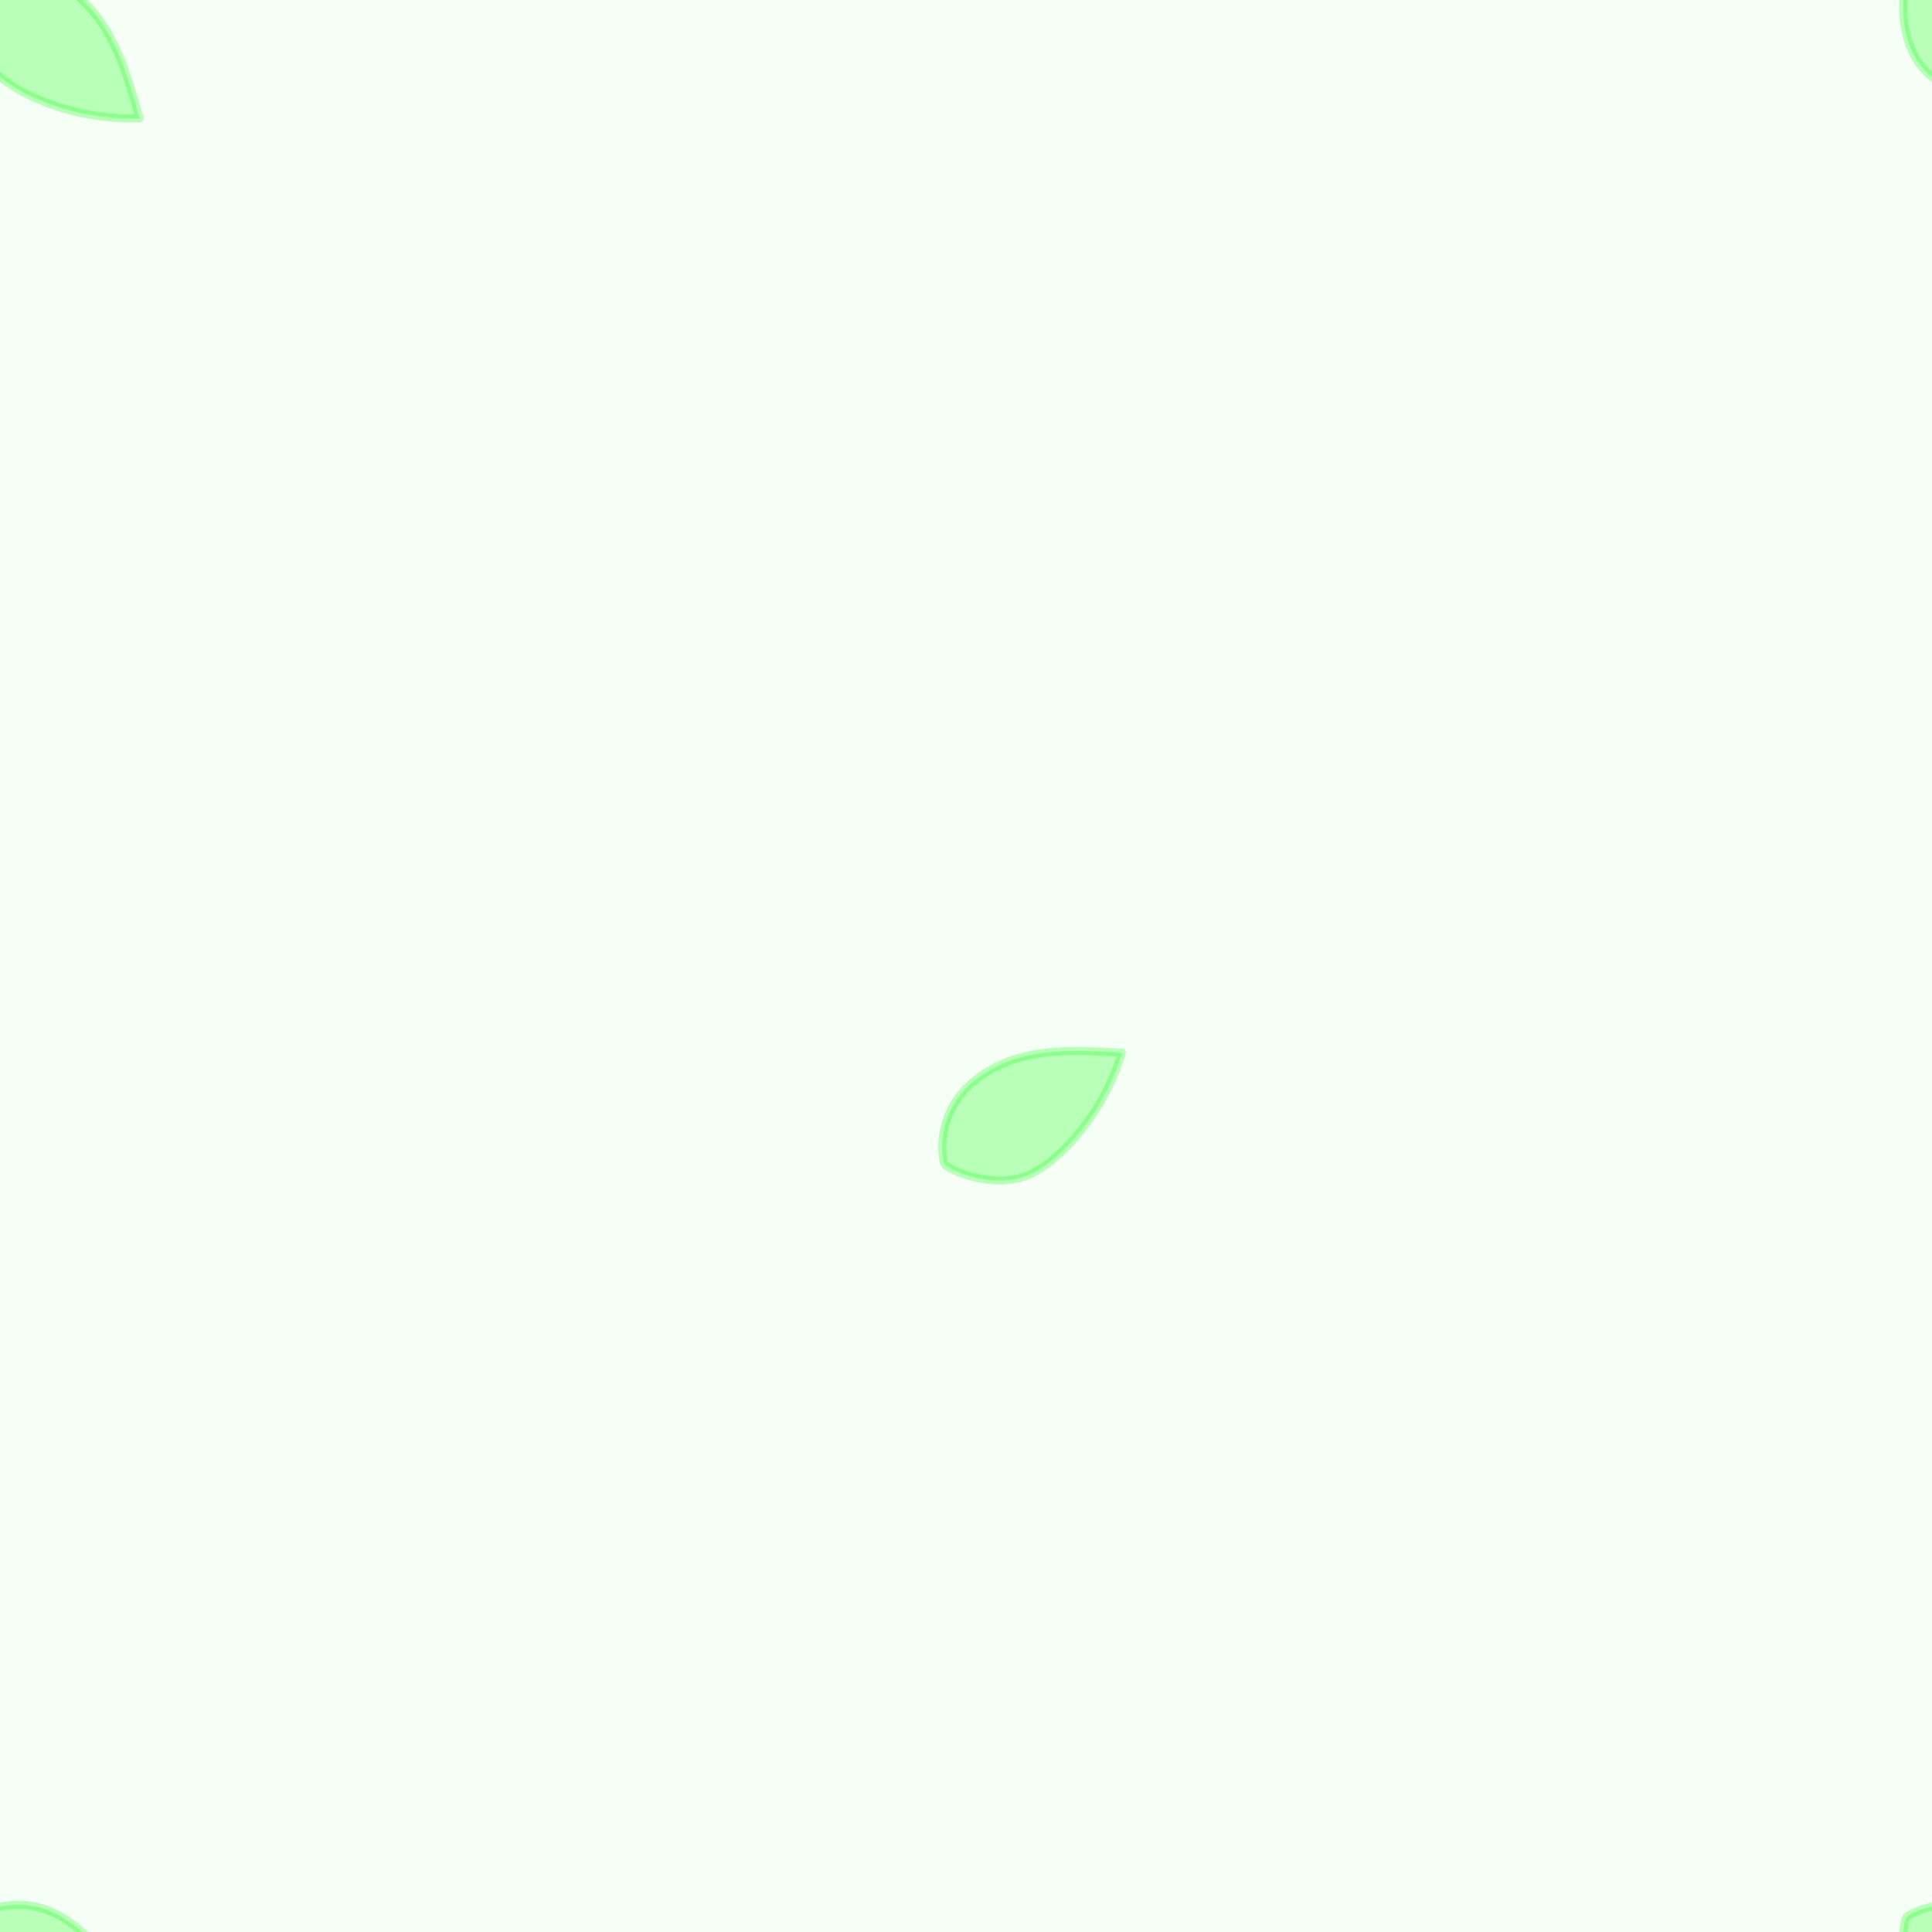
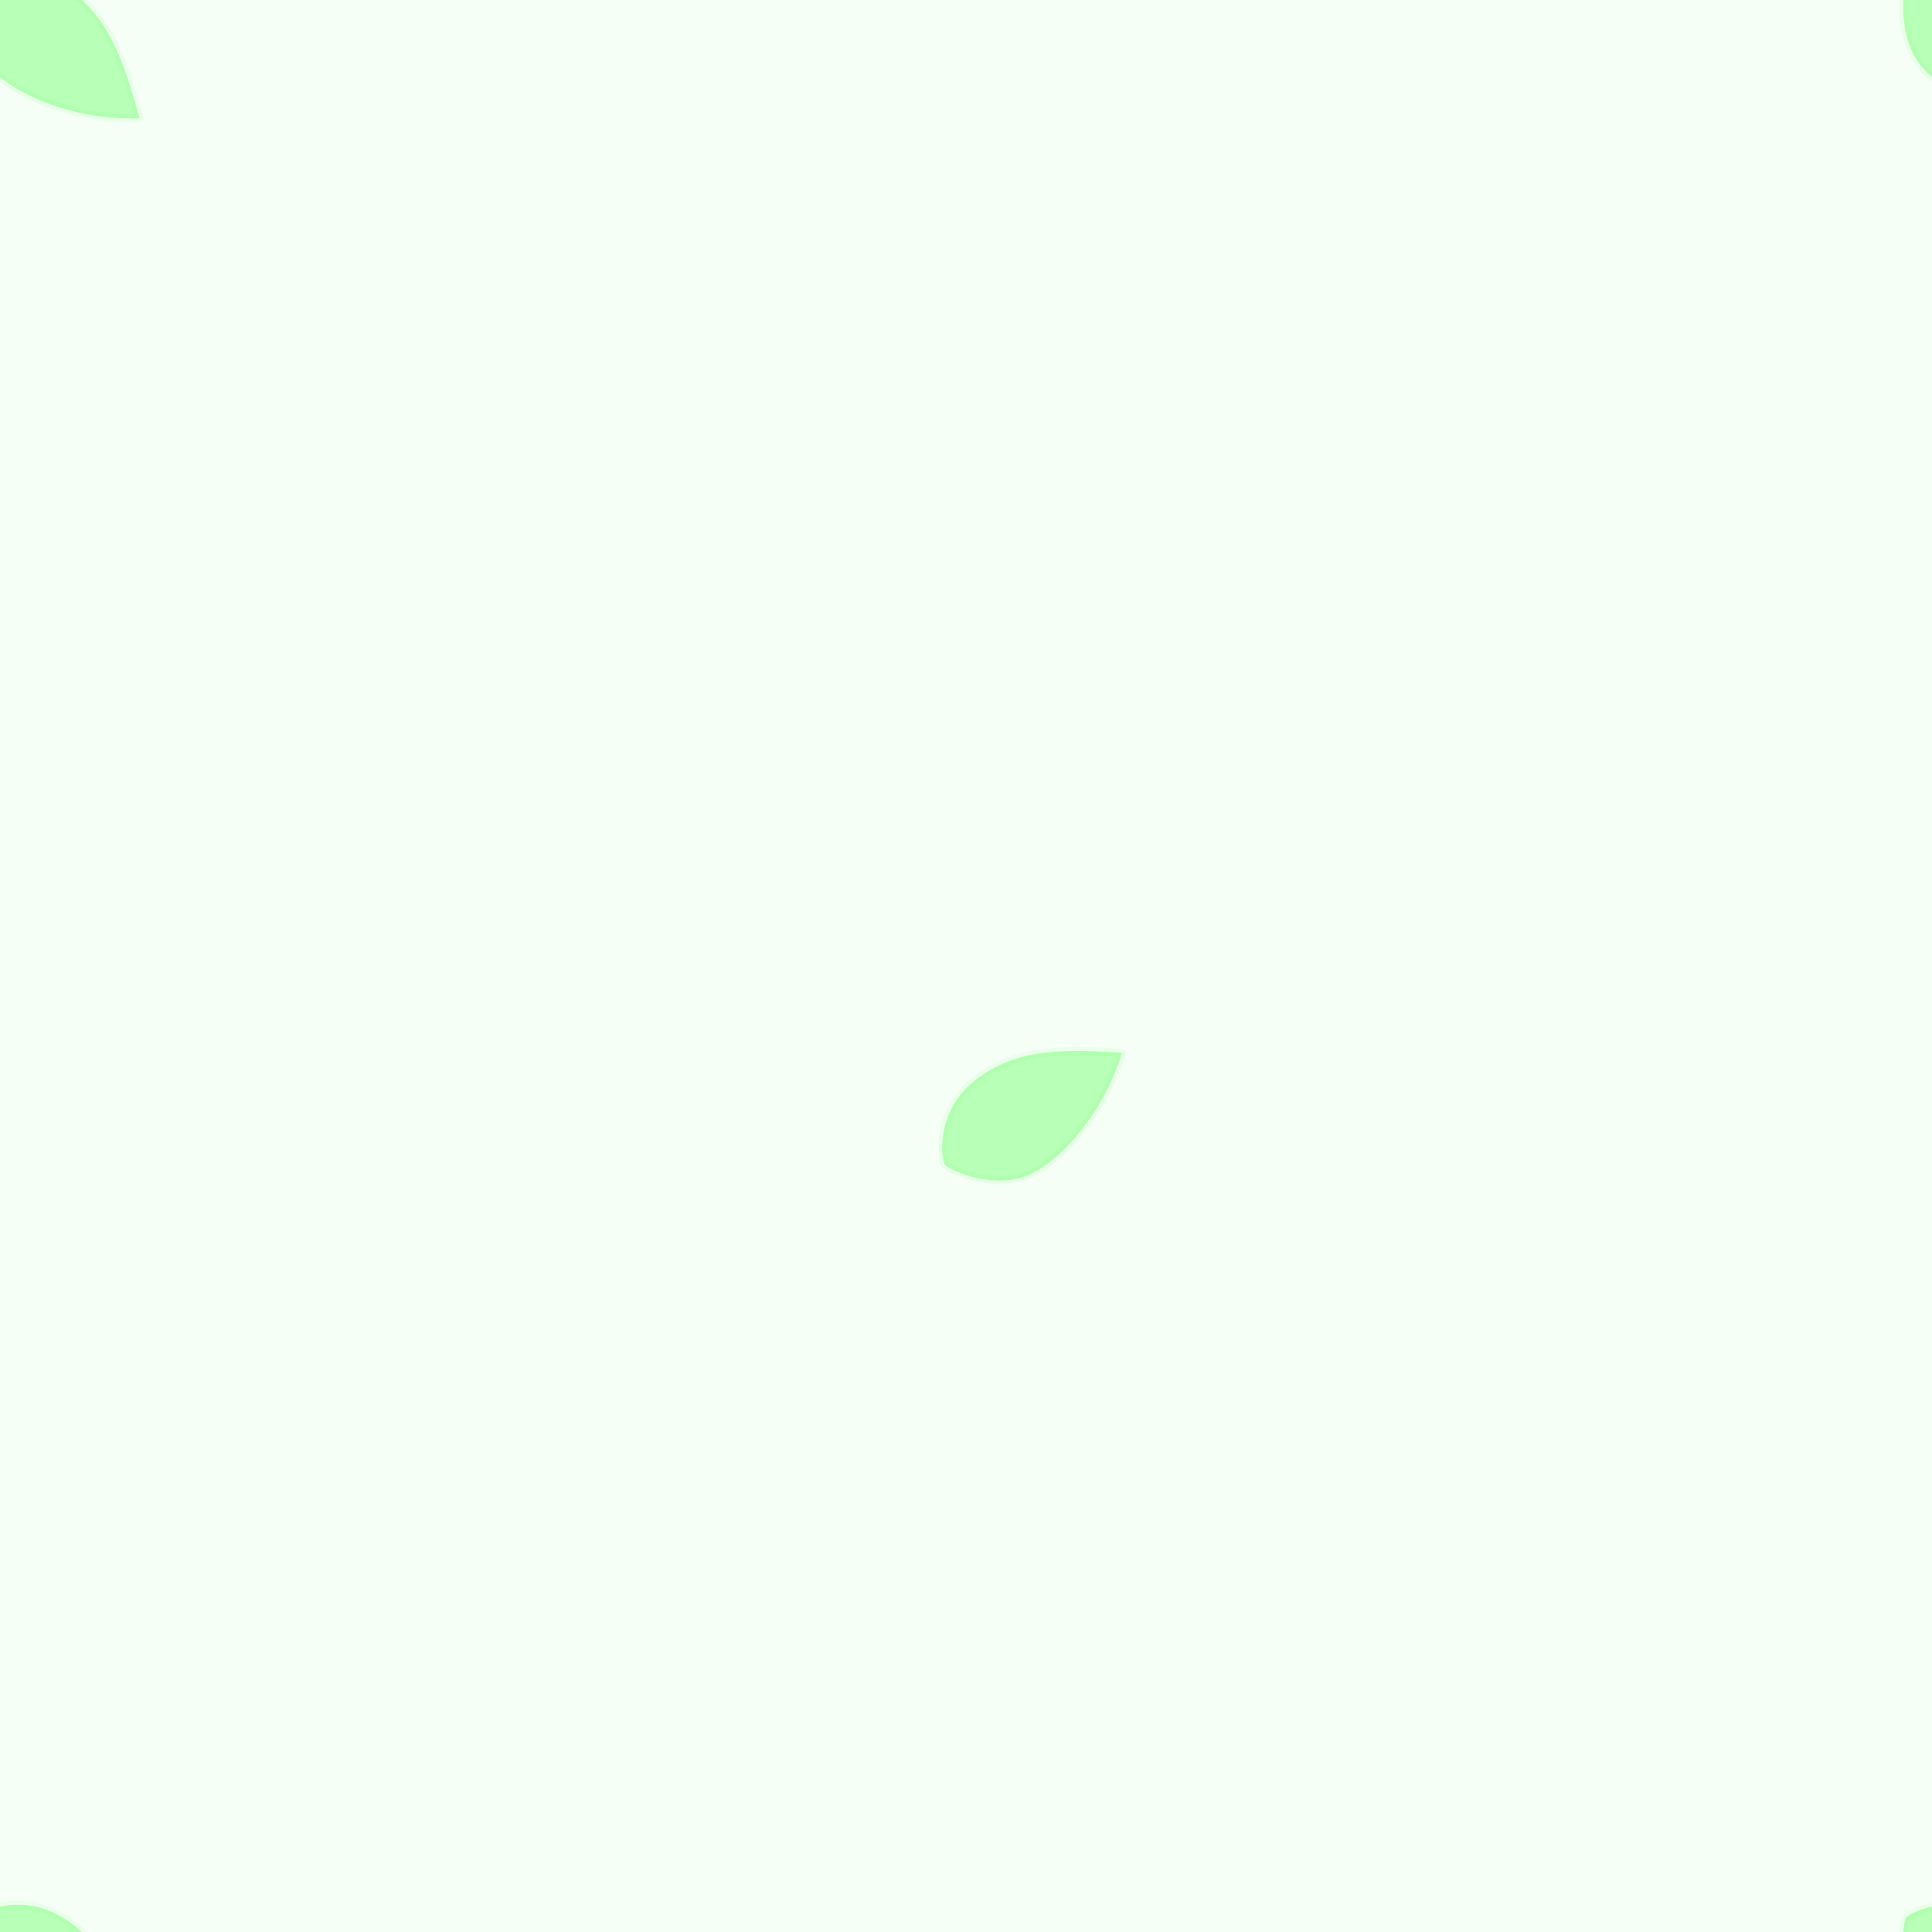
<svg xmlns="http://www.w3.org/2000/svg" xmlns:xlink="http://www.w3.org/1999/xlink" version="1.1" id="snapshot-20737" width="400" height="400" viewBox="0 0 400 400">
  <defs>
    <g id="transformed-88069" data-image="88069" transform="translate(146.2978, 162.3169) rotate(282, 66.70217, 67.68309)">
      <g>
        <svg version="1.1" width="133.404px" height="135.366px" viewBox="0 0 133.404 135.366">
          <g id="original-88069">
            <svg viewBox="0 0 10.659 10.745" version="1.1" preserveAspectRatio="xMidYMid meet">
-               <path stroke-width=".132" d="M4.176 4.193c-.07.073-.289.957.197 1.499.464.517 1.38.925 2.22.987-.131-.807-.24-1.66-.914-2.249-.689-.603-1.456-.287-1.503-.237z" stroke-linecap="round" stroke-linejoin="round" fill="rgba(0, 255, 0, 0.25)" stroke="rgba(0, 255, 0, 0.25)" />
+               <path stroke-width=".132" d="M4.176 4.193c-.07.073-.289.957.197 1.499.464.517 1.38.925 2.22.987-.131-.807-.24-1.66-.914-2.249-.689-.603-1.456-.287-1.503-.237z" stroke-linecap="round" stroke-linejoin="round" fill="rgba(0, 255, 0, 0.25)" stroke="rgba(0, 255, 0, 0.05)" />
            </svg>
          </g>
        </svg>
      </g>
    </g>
    <g id="transformed-82979" data-image="82979" transform="translate(-56.47667, -58.46897) rotate(353, 67.47667, 68.46897)">
      <g>
        <svg version="1.1" width="134.953px" height="136.938px" viewBox="0 0 134.953 136.938">
          <g id="original-82979">
            <svg viewBox="0 0 10.659 10.745" version="1.1" preserveAspectRatio="xMidYMid meet">
-               <path stroke-width=".132" d="M4.176 4.193c-.07.073-.289.957.197 1.499.464.517 1.38.925 2.22.987-.131-.807-.24-1.66-.914-2.249-.689-.603-1.456-.287-1.503-.237z" stroke-linecap="round" stroke-linejoin="round" fill="rgba(0, 255, 0, 0.25)" stroke="rgba(0, 255, 0, 0.25)" />
+               <path stroke-width=".132" d="M4.176 4.193c-.07.073-.289.957.197 1.499.464.517 1.38.925 2.22.987-.131-.807-.24-1.66-.914-2.249-.689-.603-1.456-.287-1.503-.237z" stroke-linecap="round" stroke-linejoin="round" fill="rgba(0, 255, 0, 0.25)" stroke="rgba(0, 255, 0, 0.05)" />
            </svg>
          </g>
        </svg>
      </g>
    </g>
  </defs>
  <rect x="0" y="0" width="400" height="400" fill="rgba(236, 255, 236, 0.5)" />
  <use xlink:href="#transformed-88069" transform="translate(-400, -400)" />
  <use xlink:href="#transformed-88069" transform="translate(0, -400)" />
  <use xlink:href="#transformed-88069" transform="translate(400, -400)" />
  <use xlink:href="#transformed-88069" transform="translate(-400, 0)" />
  <use xlink:href="#transformed-88069" transform="translate(0, 0)" />
  <use xlink:href="#transformed-88069" transform="translate(400, 0)" />
  <use xlink:href="#transformed-88069" transform="translate(-400, 400)" />
  <use xlink:href="#transformed-88069" transform="translate(0, 400)" />
  <use xlink:href="#transformed-88069" transform="translate(400, 400)" />
  <use xlink:href="#transformed-82979" transform="translate(-400, -400)" />
  <use xlink:href="#transformed-82979" transform="translate(0, -400)" />
  <use xlink:href="#transformed-82979" transform="translate(400, -400)" />
  <use xlink:href="#transformed-82979" transform="translate(-400, 0)" />
  <use xlink:href="#transformed-82979" transform="translate(0, 0)" />
  <use xlink:href="#transformed-82979" transform="translate(400, 0)" />
  <use xlink:href="#transformed-82979" transform="translate(-400, 400)" />
  <use xlink:href="#transformed-82979" transform="translate(0, 400)" />
  <use xlink:href="#transformed-82979" transform="translate(400, 400)" />
</svg>
